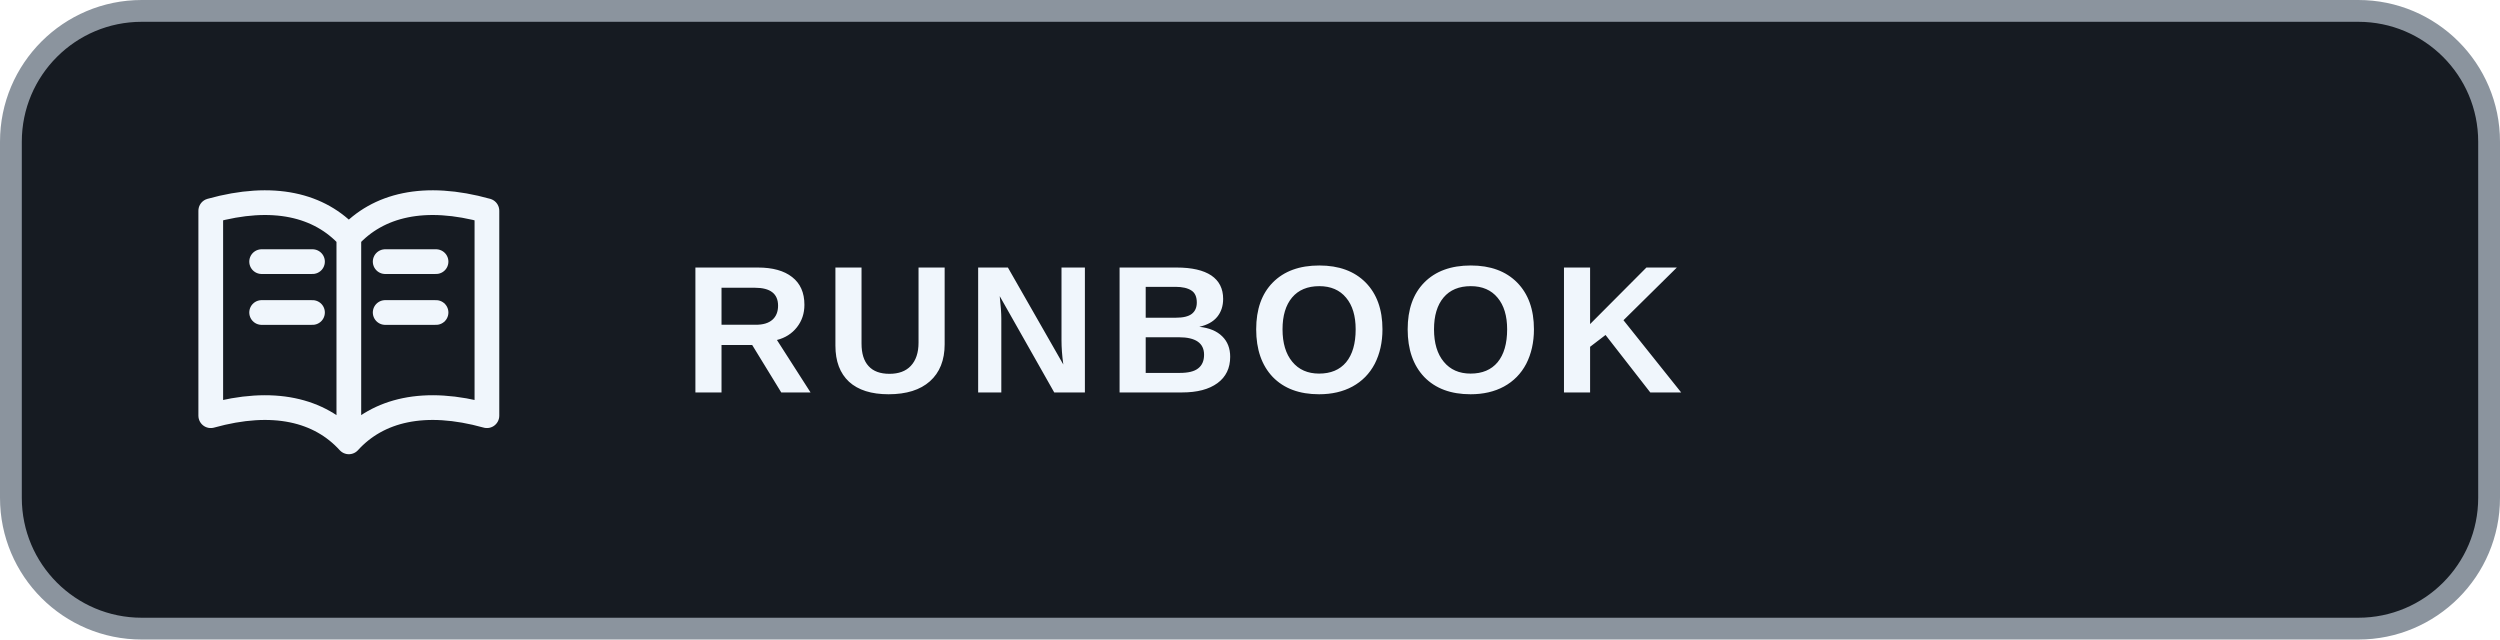
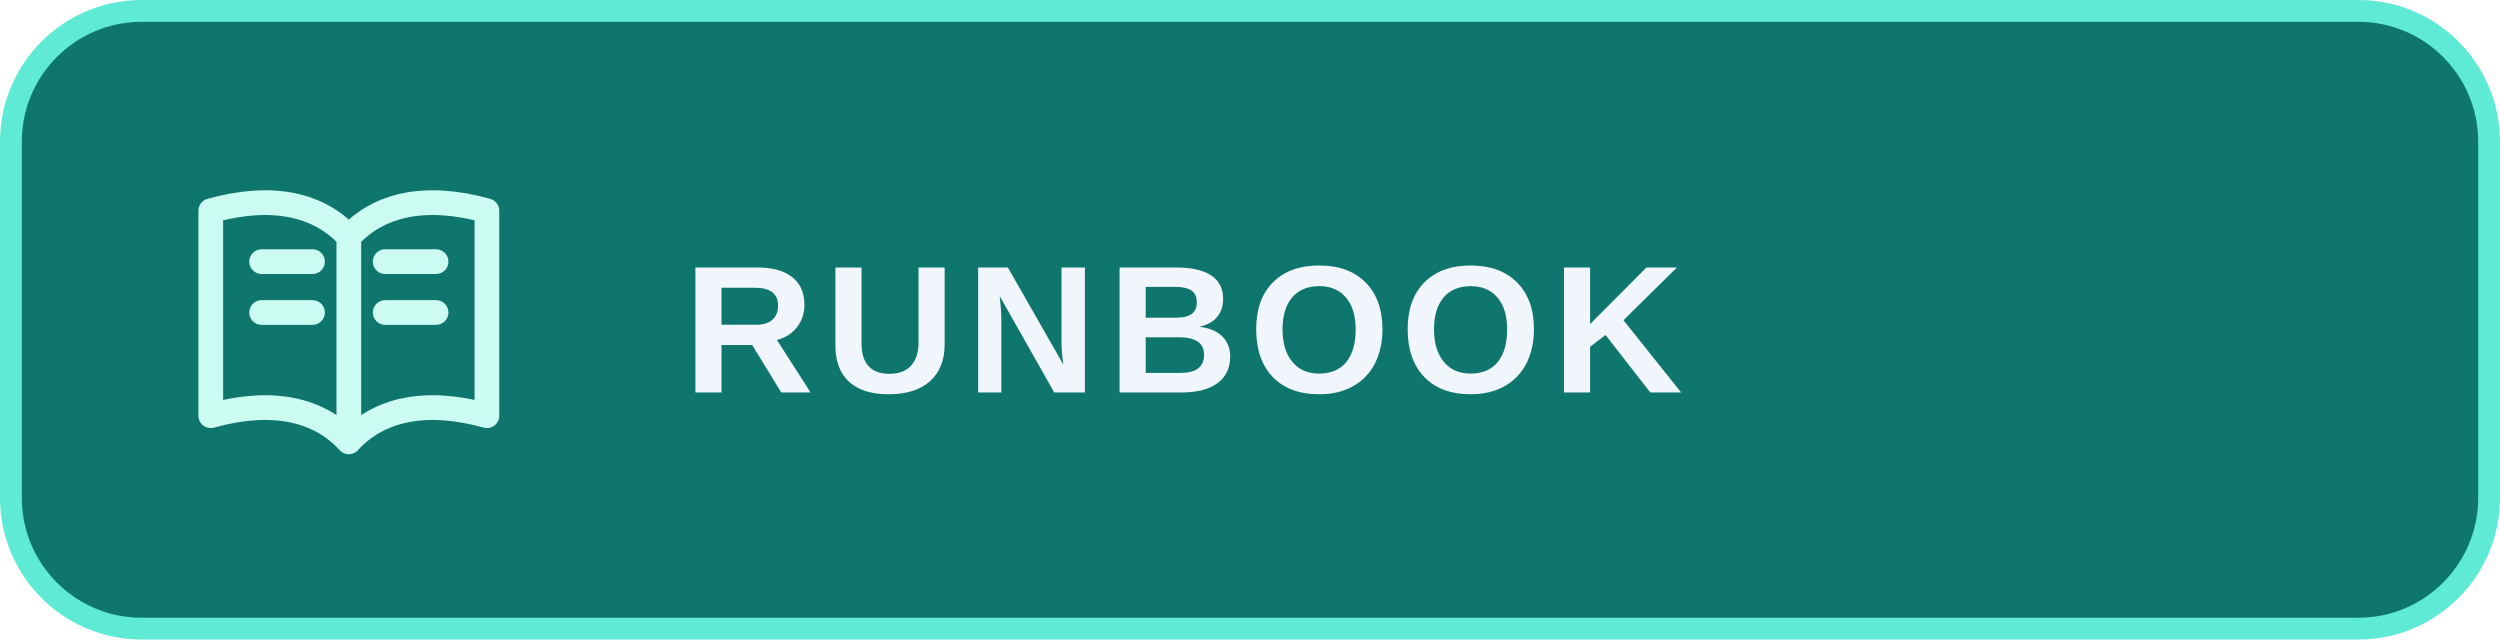
<svg xmlns="http://www.w3.org/2000/svg" width="172" height="44" viewBox="0 0 172 44" role="img" aria-labelledby="title desc">
-   <rect x="0.75" y="0.75" width="170.5" height="42.5" rx="9" fill="#161B22" stroke="#8B949E" stroke-width="1.5" />
-   <g fill="none" stroke="#F0F6FC" stroke-width="1.7" stroke-linecap="round" stroke-linejoin="round">
+   <rect x="0.75" y="0.75" width="170.5" height="42.5" rx="9" fill="#0F766E" stroke="#5EEAD4" stroke-width="1.5" />
+   <g fill="none" stroke="#CCFBF1" stroke-width="1.7" stroke-linecap="round" stroke-linejoin="round">
    <path d="M14.5 14.5c4.3-1.2 7.5-.4 9.5 1.8v14.1c-2-2.2-5.2-3-9.5-1.8zM33.5 14.5c-4.3-1.2-7.5-.4-9.5 1.8v14.1c2-2.2 5.2-3 9.5-1.8z" />
    <path d="M18 18h3.5M18 21.5h3.5M26.5 18H30M26.5 21.5H30" />
  </g>
  <text x="47" y="27" fill="#F0F6FC" font-family="Arial, Helvetica, sans-serif" font-size="12.5" font-weight="700" letter-spacing="0.7">RUNBOOK</text>
</svg>
